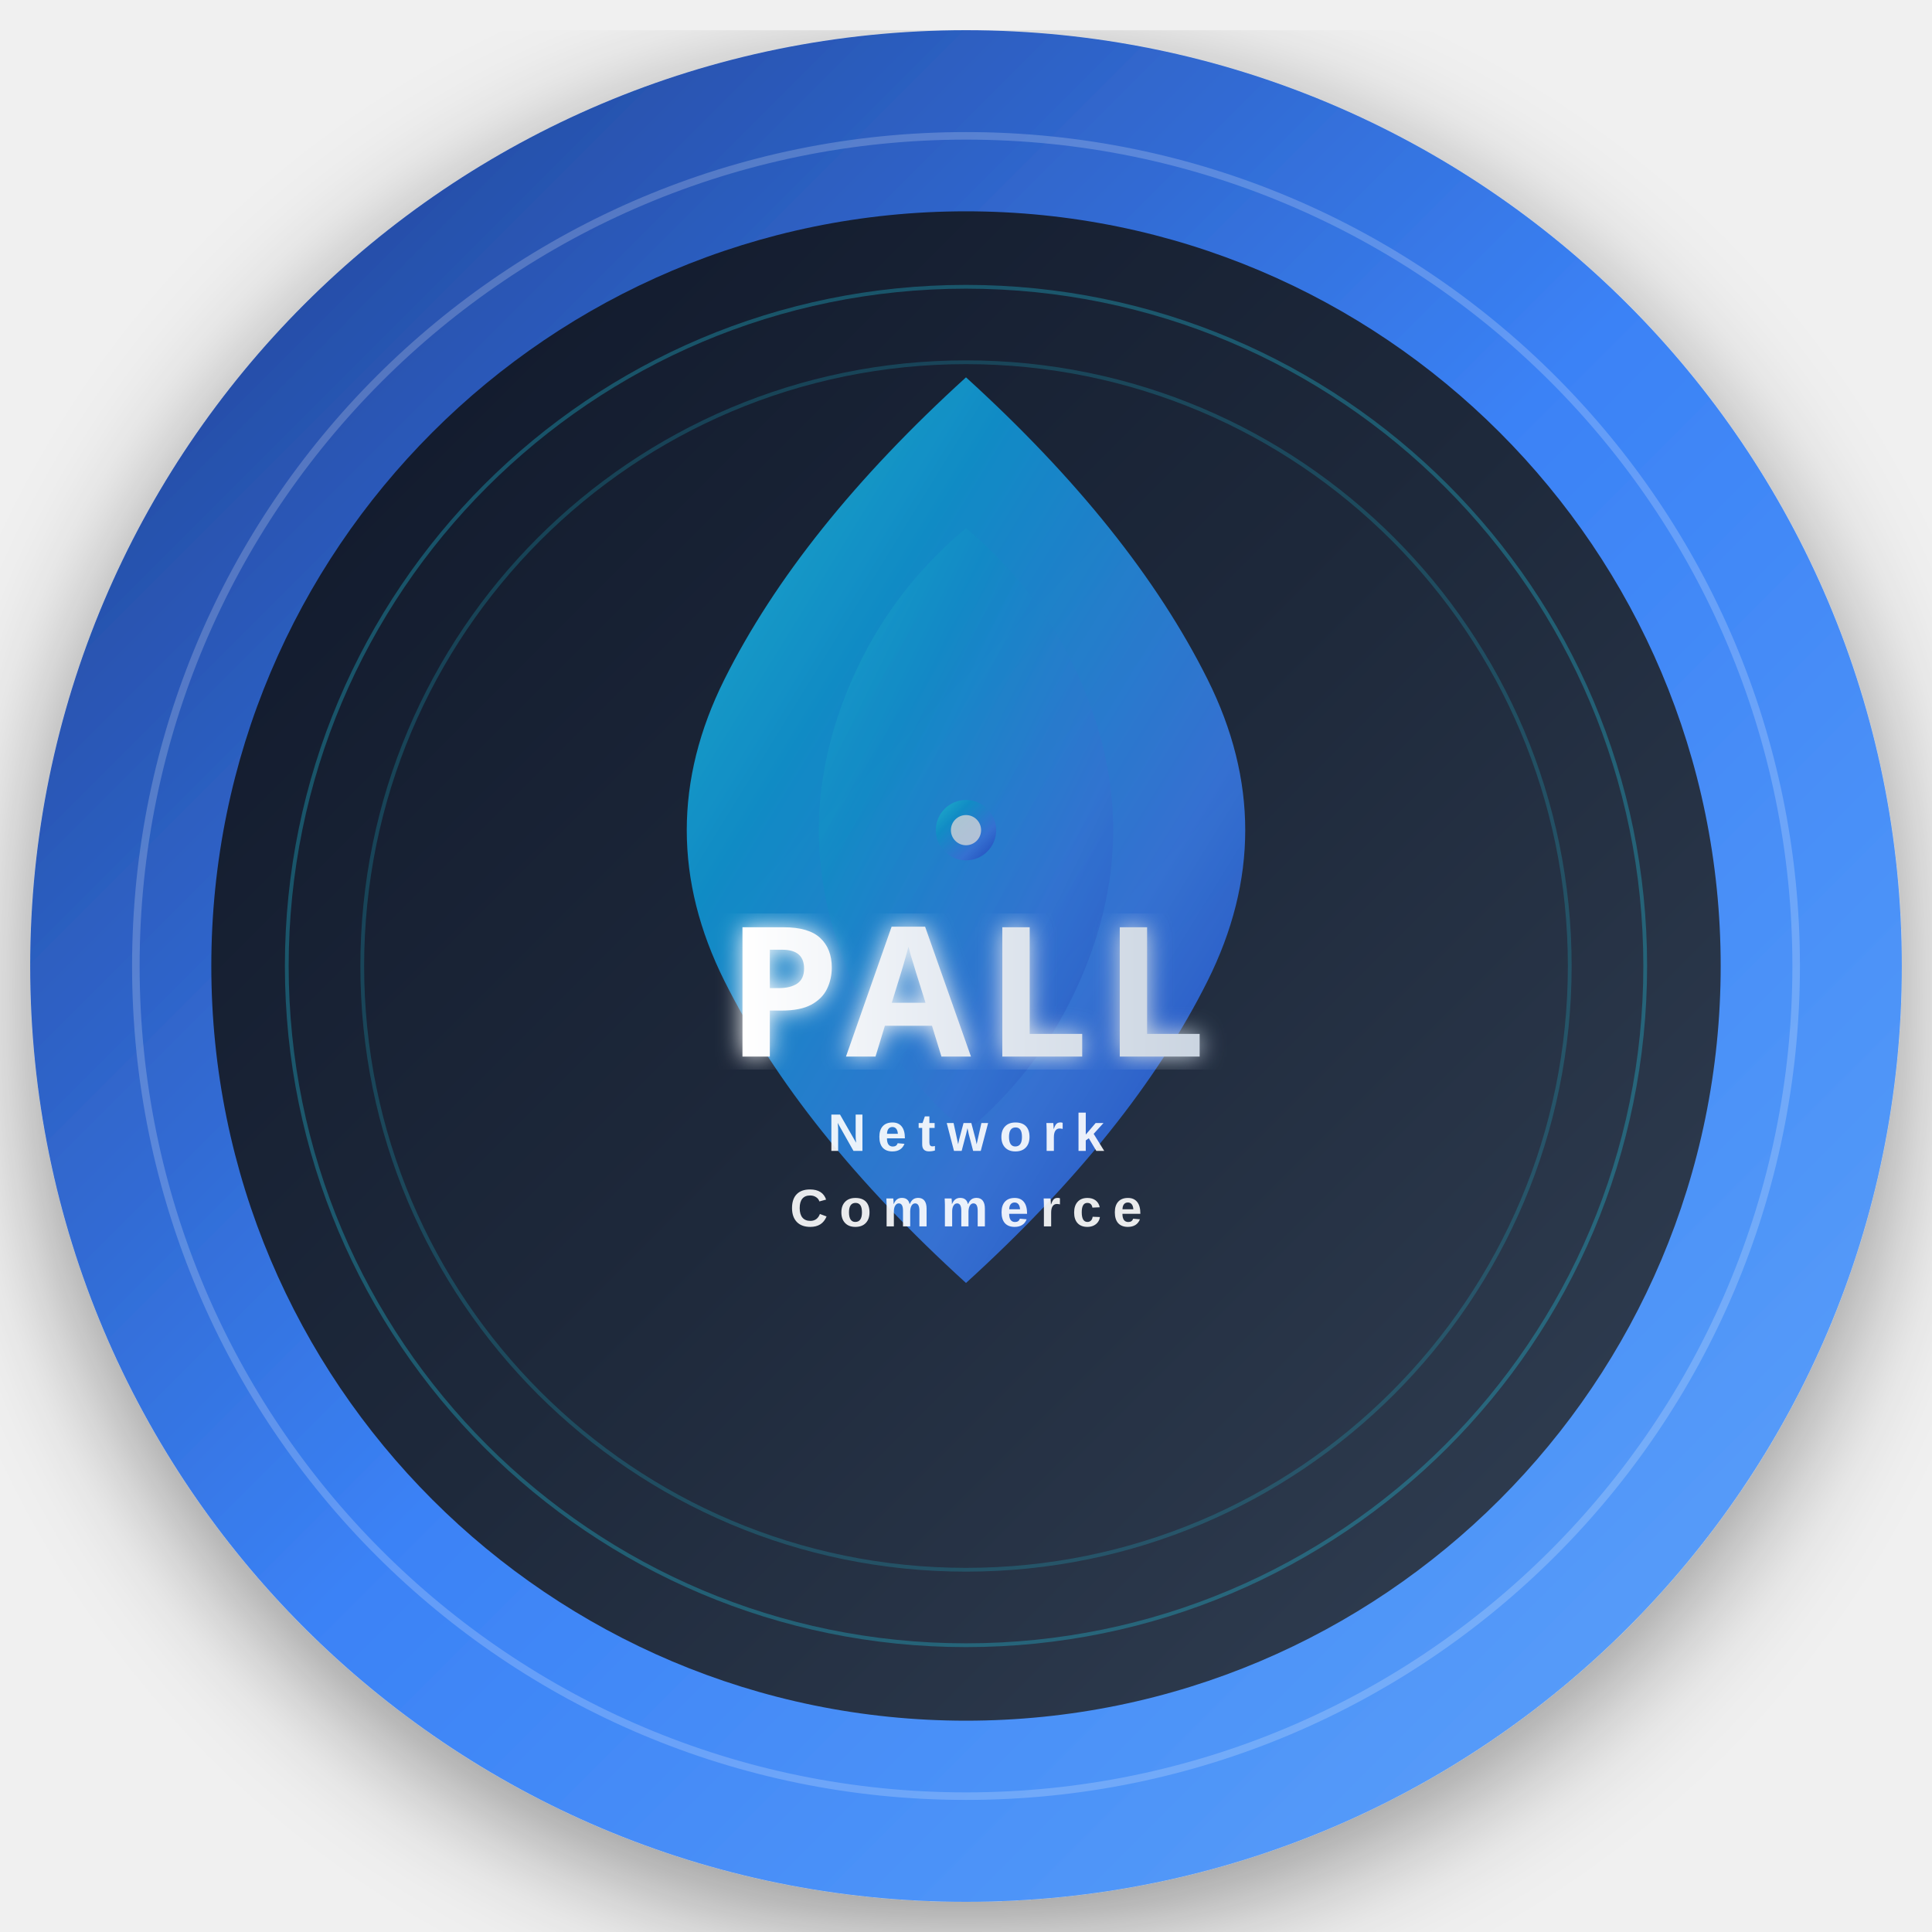
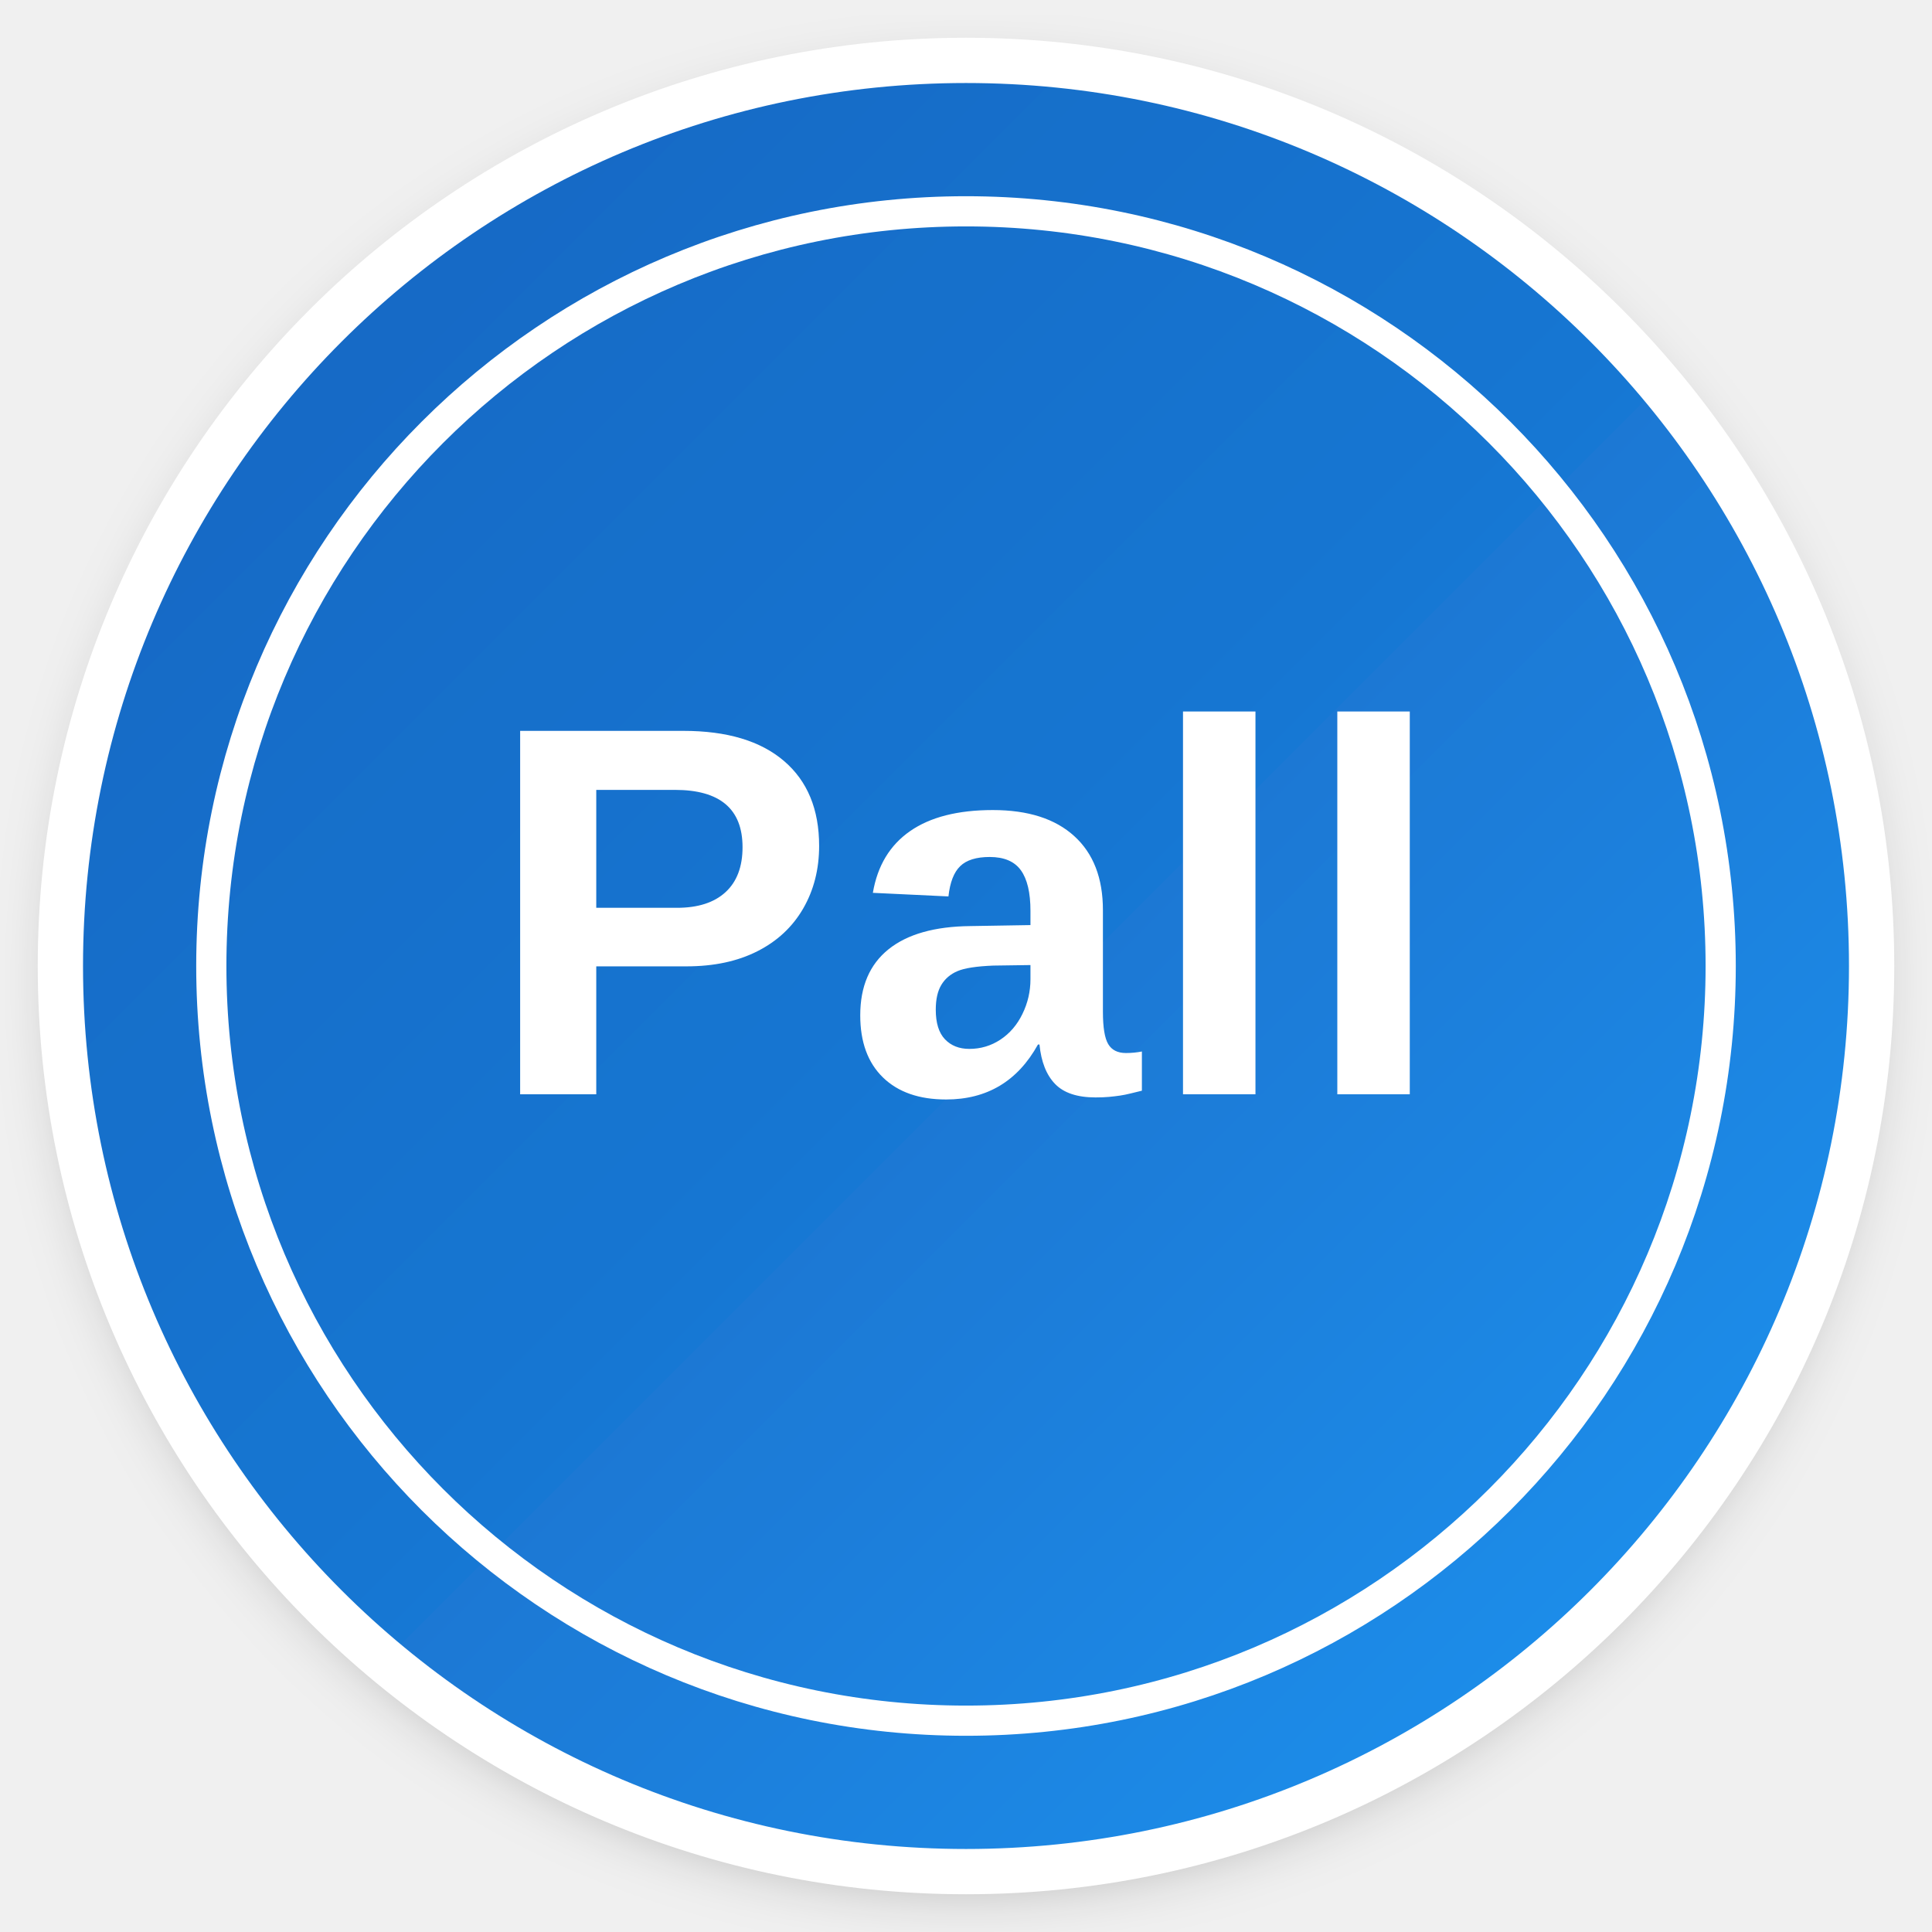
<svg xmlns="http://www.w3.org/2000/svg" width="512" height="512" viewBox="0 0 512 512" fill="none">
  <defs>
-     <linearGradient id="outerRing" x1="0%" y1="0%" x2="100%" y2="100%">
-       <stop offset="0%" style="stop-color:#1E3A8A;stop-opacity:1" />
-       <stop offset="50%" style="stop-color:#3B82F6;stop-opacity:1" />
-       <stop offset="100%" style="stop-color:#60A5FA;stop-opacity:1" />
-     </linearGradient>
-     <linearGradient id="innerCircle" x1="0%" y1="0%" x2="100%" y2="100%">
-       <stop offset="0%" style="stop-color:#0F172A;stop-opacity:1" />
-       <stop offset="50%" style="stop-color:#1E293B;stop-opacity:1" />
-       <stop offset="100%" style="stop-color:#334155;stop-opacity:1" />
-     </linearGradient>
-     <linearGradient id="swirlGradient" x1="0%" y1="0%" x2="100%" y2="100%">
-       <stop offset="0%" style="stop-color:#22D3EE;stop-opacity:1" />
-       <stop offset="30%" style="stop-color:#0EA5E9;stop-opacity:1" />
-       <stop offset="70%" style="stop-color:#3B82F6;stop-opacity:1" />
-       <stop offset="100%" style="stop-color:#1D4ED8;stop-opacity:1" />
-     </linearGradient>
-     <linearGradient id="textGradient" x1="0%" y1="0%" x2="100%" y2="0%">
-       <stop offset="0%" style="stop-color:#FFFFFF;stop-opacity:1" />
-       <stop offset="50%" style="stop-color:#E2E8F0;stop-opacity:1" />
-       <stop offset="100%" style="stop-color:#CBD5E1;stop-opacity:1" />
+     <linearGradient id="blueGradient" x1="0%" y1="0%" x2="100%" y2="100%">
+       <stop offset="0%" style="stop-color:#1565C0;stop-opacity:1" />
+       <stop offset="50%" style="stop-color:#1976D2;stop-opacity:1" />
+       <stop offset="100%" style="stop-color:#2196F3;stop-opacity:1" />
    </linearGradient>
    <filter id="shadow">
-       <feDropShadow dx="0" dy="8" stdDeviation="16" flood-color="#000000" flood-opacity="0.4" />
-     </filter>
-     <filter id="glow">
-       <feGaussianBlur stdDeviation="3" result="coloredBlur" />
-       <feMerge>
-         <feMergeNode in="coloredBlur" />
-         <feMergeNode in="SourceGraphic" />
-       </feMerge>
+       <feDropShadow dx="0" dy="4" stdDeviation="8" flood-color="#000000" flood-opacity="0.25" />
    </filter>
  </defs>
-   <circle cx="256" cy="256" r="248" fill="url(#outerRing)" filter="url(#shadow)" />
-   <circle cx="256" cy="256" r="220" fill="none" stroke="rgba(255,255,255,0.2)" stroke-width="2" />
-   <circle cx="256" cy="256" r="200" fill="url(#innerCircle)" />
-   <circle cx="256" cy="256" r="180" fill="none" stroke="rgba(34,211,238,0.3)" stroke-width="1" />
-   <circle cx="256" cy="256" r="160" fill="none" stroke="rgba(34,211,238,0.2)" stroke-width="1" />
-   <g fill="url(#swirlGradient)" opacity="0.8">
-     <path d="M256 100 Q300 140 320 180 Q340 220 320 260 Q300 300 256 340 Q212 300 192 260 Q172 220 192 180 Q212 140 256 100 Z" />
-     <path d="M256 140 Q280 160 290 190 Q300 220 290 250 Q280 280 256 300 Q232 280 222 250 Q212 220 222 190 Q232 160 256 140 Z" opacity="0.6" />
-     <circle cx="256" cy="220" r="8" fill="url(#swirlGradient)" />
-     <circle cx="256" cy="220" r="4" fill="rgba(255,255,255,0.8)" />
-   </g>
-   <g filter="url(#glow)">
-     <text x="256" y="280" font-family="Arial Black, sans-serif" font-size="48" font-weight="900" text-anchor="middle" fill="url(#textGradient)" letter-spacing="4px">PALL</text>
-   </g>
-   <text x="256" y="305" font-family="Arial, sans-serif" font-size="14" font-weight="600" text-anchor="middle" fill="rgba(255,255,255,0.9)" letter-spacing="3px">Network</text>
-   <text x="256" y="325" font-family="Arial, sans-serif" font-size="14" font-weight="600" text-anchor="middle" fill="rgba(255,255,255,0.9)" letter-spacing="3px">Commerce</text>
+   <circle cx="256" cy="256" r="240" fill="url(#blueGradient)" filter="url(#shadow)" />
+   <circle cx="256" cy="256" r="240" fill="none" stroke="white" stroke-width="12" />
+   <circle cx="256" cy="256" r="200" fill="none" stroke="white" stroke-width="8" />
+   <text x="256" y="290" font-family="Arial, sans-serif" font-size="140" font-weight="bold" text-anchor="middle" fill="white" letter-spacing="2px">Pall</text>
</svg>
